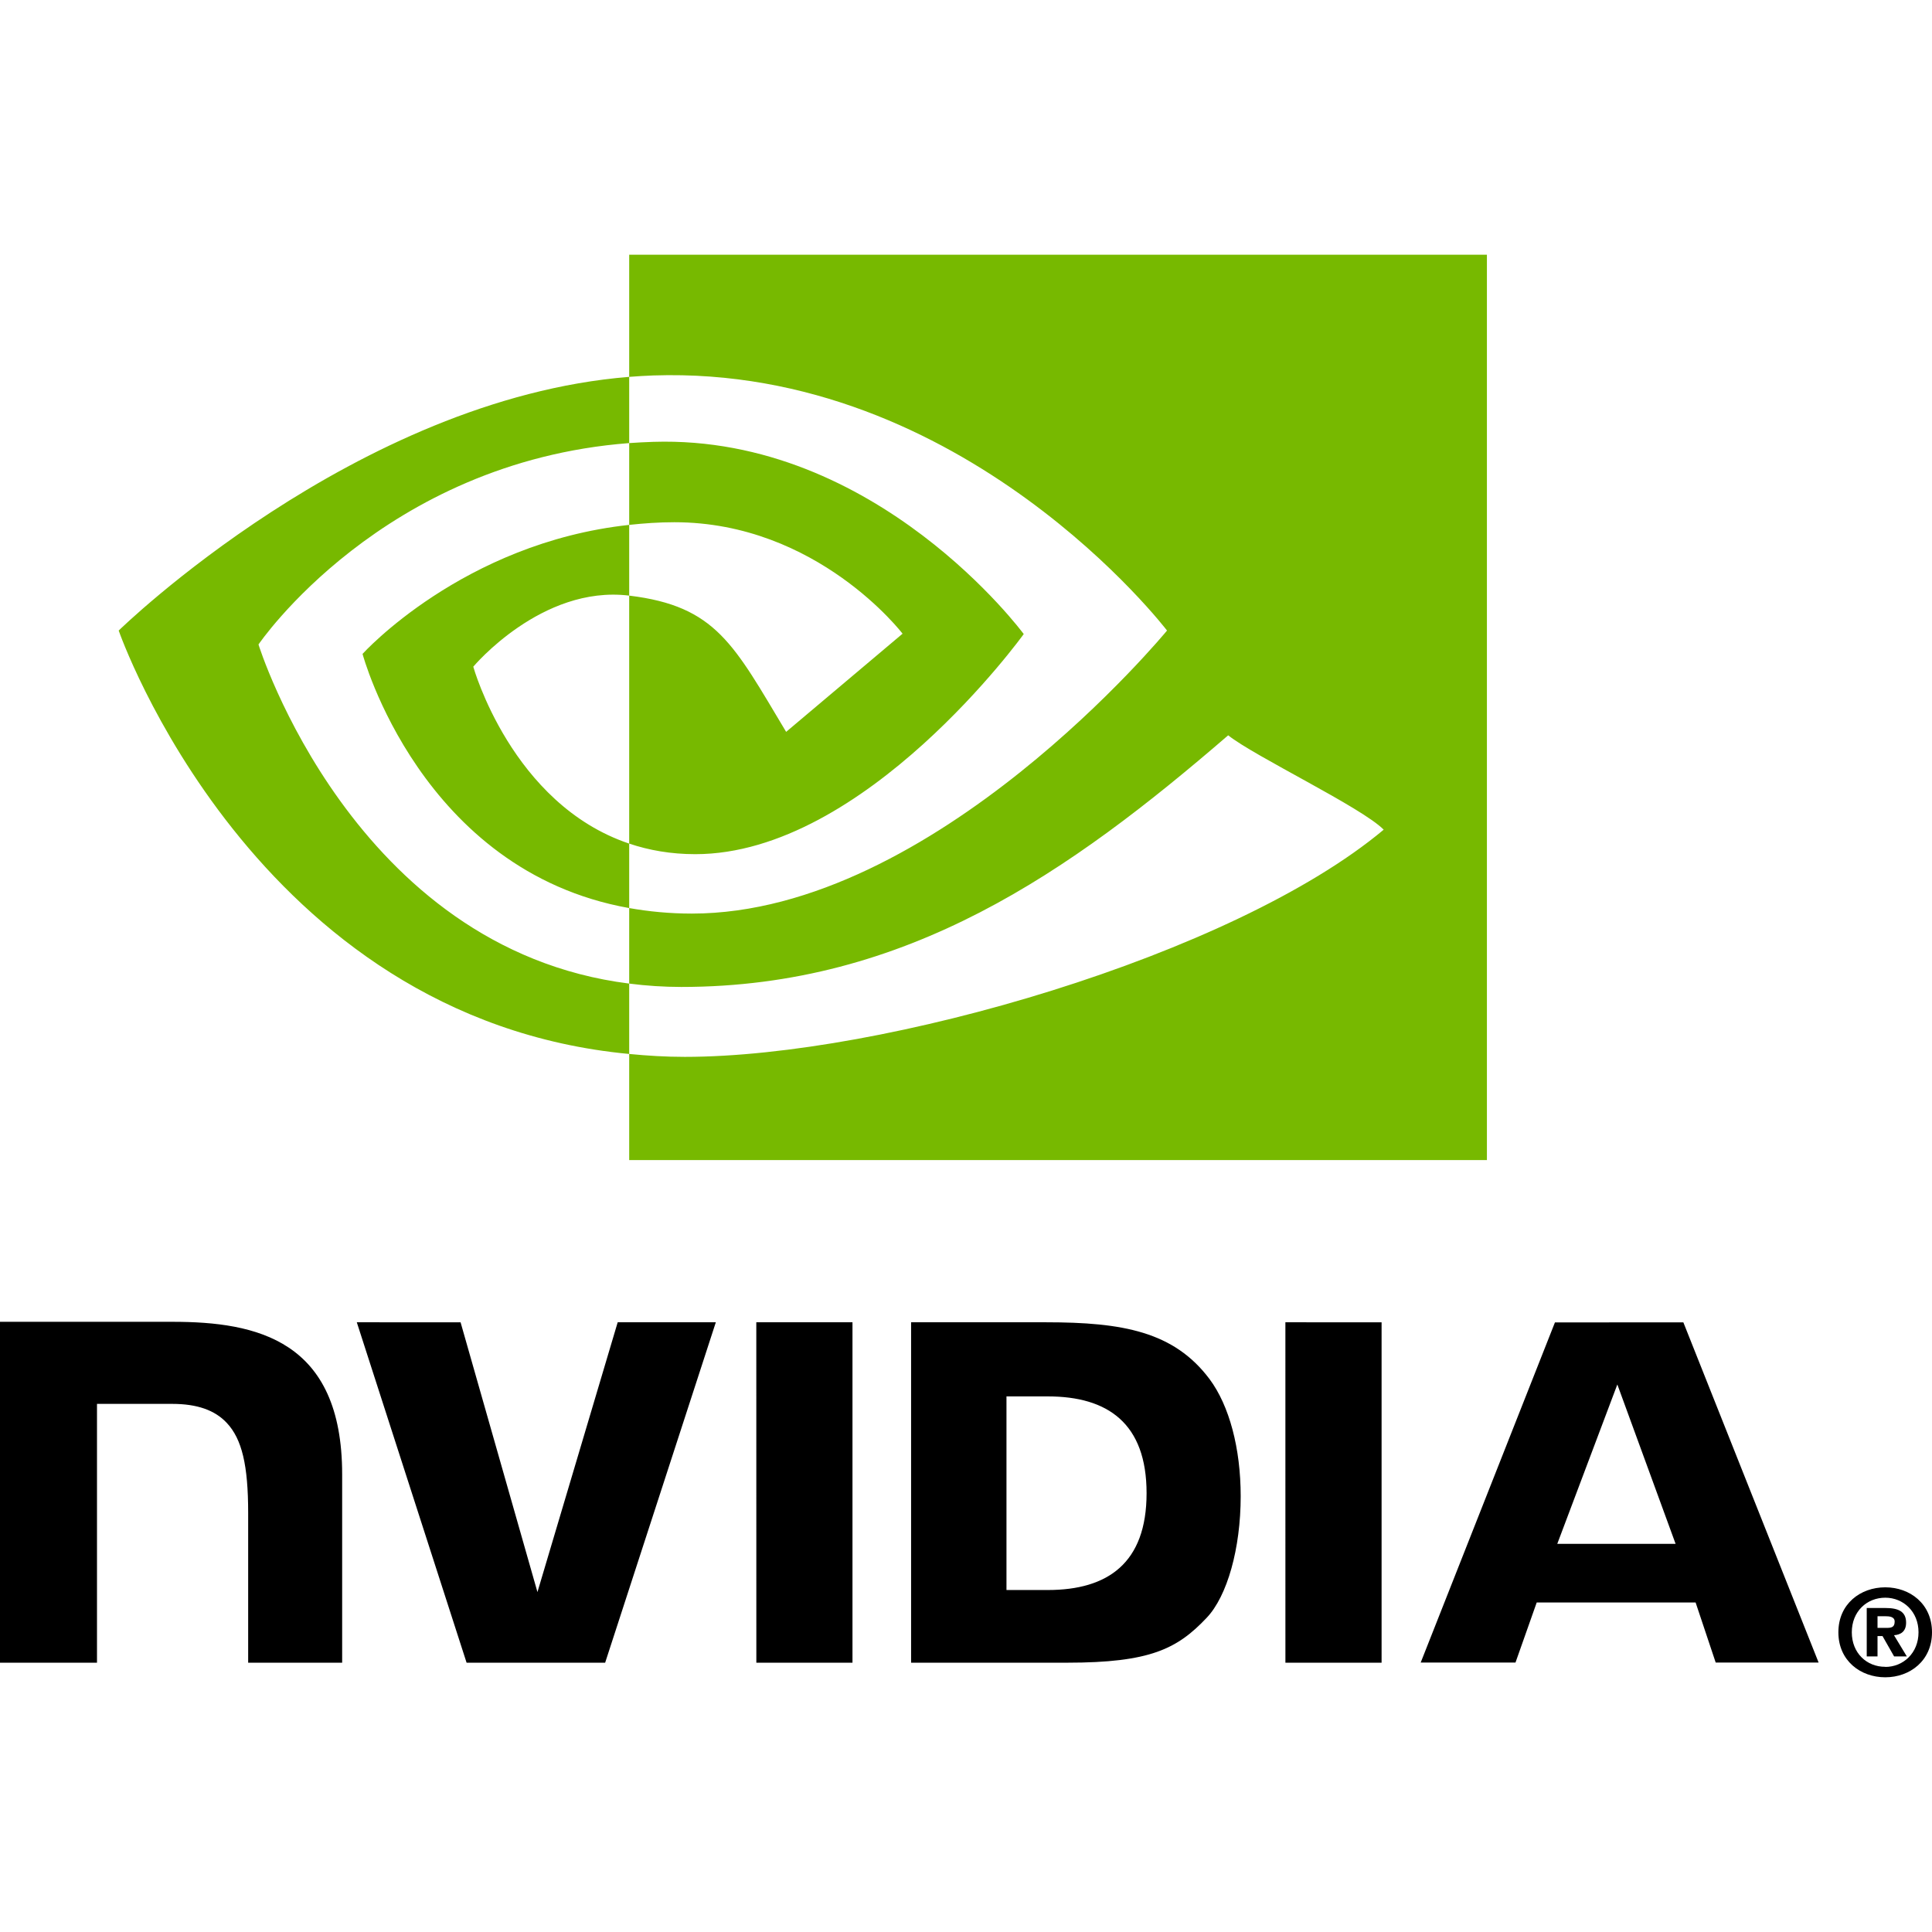
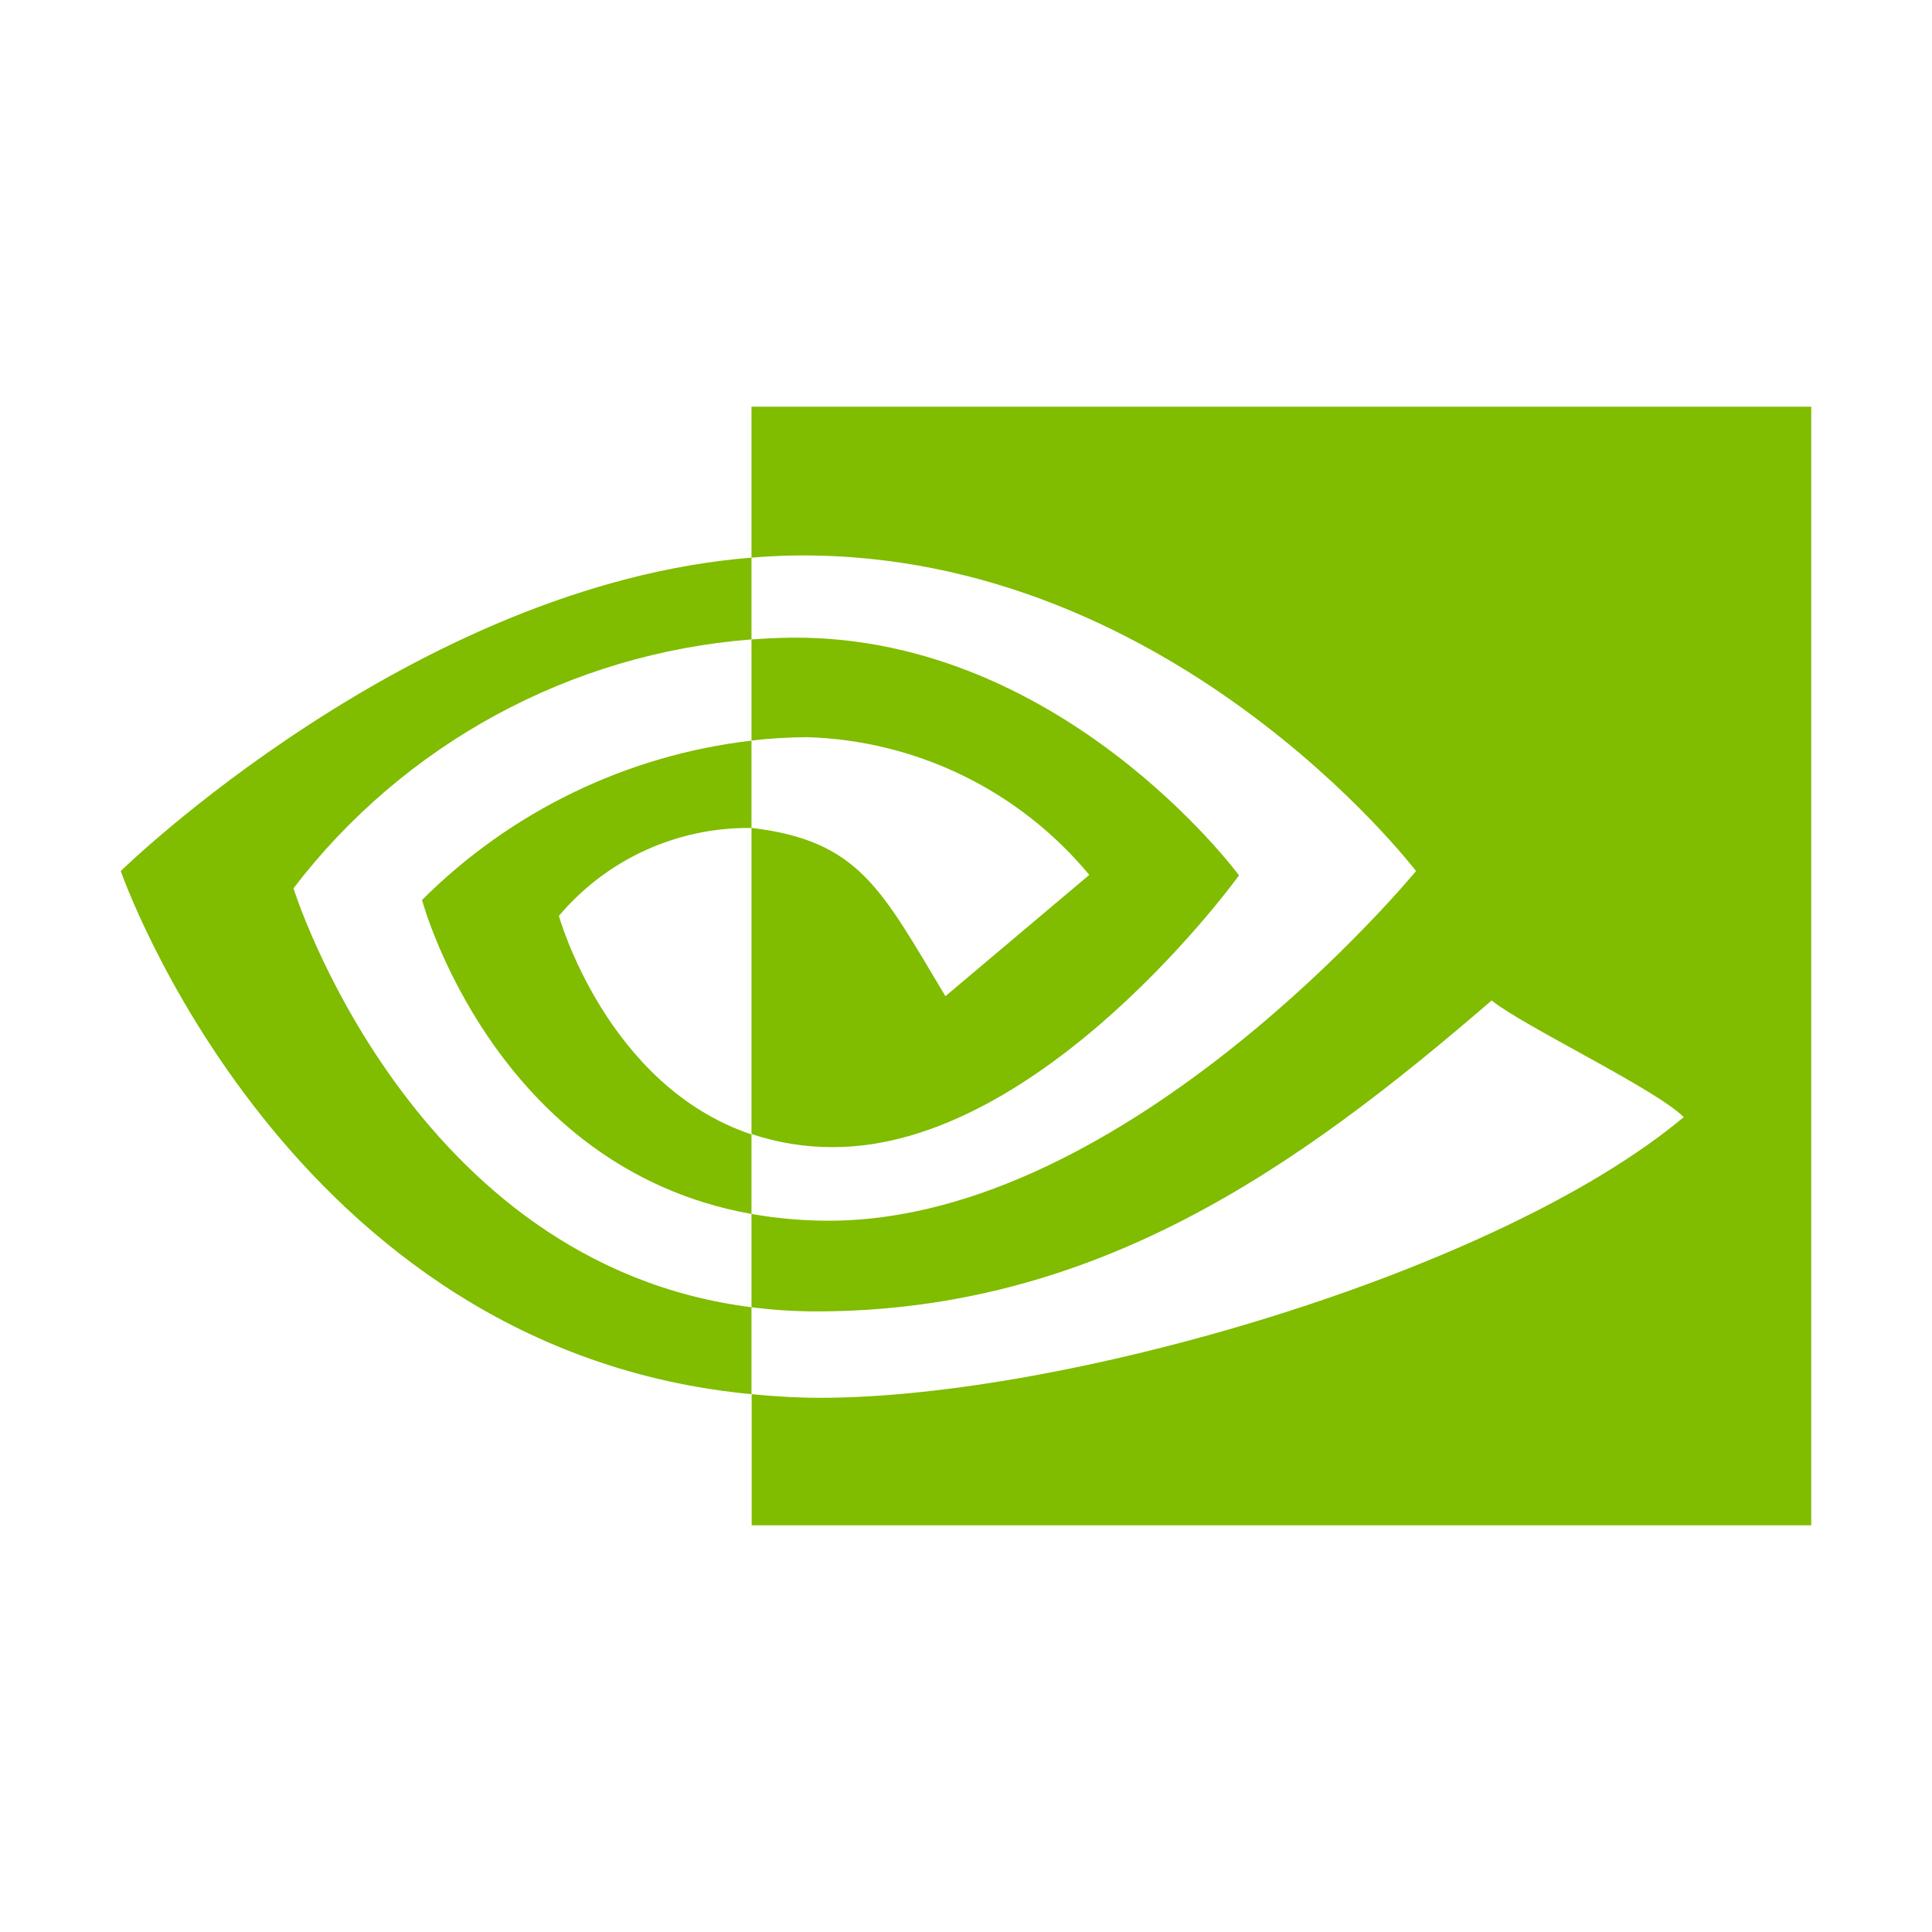
- <svg xmlns="http://www.w3.org/2000/svg" width="800px" height="800px" viewBox="35.188 -14.828 351.46 351.46">
-   <path d="M384.195 282.109c0 3.771-2.769 6.302-6.047 6.302v-.023c-3.371.023-6.089-2.508-6.089-6.278 0-3.769 2.718-6.293 6.089-6.293 3.279-.001 6.047 2.523 6.047 6.292zm2.453 0c0-5.176-4.02-8.18-8.5-8.18-4.511 0-8.531 3.004-8.531 8.18 0 5.172 4.021 8.188 8.531 8.188 4.48 0 8.5-3.016 8.5-8.188m-9.91.692h.91l2.109 3.703h2.315l-2.336-3.859c1.207-.086 2.2-.66 2.2-2.285 0-2.02-1.393-2.668-3.75-2.668h-3.411v8.812h1.961l.002-3.703m0-1.492v-2.121h1.364c.742 0 1.753.06 1.753.965 0 .984-.523 1.156-1.398 1.156h-1.719M329.406 237.027l10.598 28.992H318.48l10.926-28.992zm-11.35-11.289l-24.423 61.88h17.245l3.863-10.935h28.903l3.656 10.935h18.722l-24.605-61.888-23.361.008zm-49.033 61.903h17.497v-61.922l-17.5-.004.003 61.926zm-121.467-61.926l-14.598 49.078-13.984-49.074-18.879-.004 19.972 61.926h25.207l20.133-61.926h-17.851zm70.725 13.484h7.521c10.909 0 17.966 4.898 17.966 17.609 0 12.713-7.057 17.612-17.966 17.612h-7.521v-35.221zm-17.35-13.484v61.926h28.365c15.113 0 20.049-2.512 25.385-8.147 3.769-3.957 6.207-12.642 6.207-22.134 0-8.707-2.063-16.469-5.66-21.305-6.48-8.648-15.816-10.34-29.75-10.34h-24.547zm-165.743-.086v62.012h17.645v-47.086l13.672.004c4.527 0 7.754 1.129 9.934 3.457 2.765 2.945 3.894 7.699 3.894 16.396v27.229h17.098v-34.262c0-24.453-15.586-27.75-30.836-27.75H35.188zm137.583.086l.007 61.926h17.489v-61.926h-17.496z" />
-   <path d="M82.211 102.414s22.504-33.203 67.437-36.638V53.73c-49.769 3.997-92.867 46.149-92.867 46.149s24.41 70.564 92.867 77.026v-12.804c-50.237-6.32-67.437-61.687-67.437-61.687zm67.437 36.223v11.727c-37.968-6.77-48.507-46.237-48.507-46.237s18.23-20.195 48.507-23.47v12.867c-.023 0-.039-.007-.058-.007-15.891-1.907-28.305 12.938-28.305 12.938s6.958 24.99 28.363 32.182m0-107.125V53.73c1.461-.112 2.922-.207 4.391-.257 56.582-1.907 93.449 46.406 93.449 46.406s-42.343 51.488-86.457 51.488c-4.043 0-7.828-.375-11.383-1.005v13.739a75.04 75.04 0 0 0 9.481.612c41.051 0 70.738-20.965 99.484-45.778 4.766 3.817 24.278 13.103 28.289 17.167-27.332 22.884-91.031 41.33-127.144 41.33-3.481 0-6.824-.211-10.11-.528v19.306H305.68V31.512H149.648zm0 49.144V65.777c1.446-.101 2.903-.179 4.391-.226 40.688-1.278 67.382 34.965 67.382 34.965s-28.832 40.042-59.746 40.042c-4.449 0-8.438-.715-12.028-1.922V93.523c15.84 1.914 19.028 8.911 28.551 24.786l21.181-17.859s-15.461-20.277-41.524-20.277c-2.834-.001-5.545.198-8.207.483" fill="#77b900" />
+ <svg xmlns="http://www.w3.org/2000/svg" width="800px" height="800px" viewBox="0 0 32 32" fill="#000000">
+   <g id="SVGRepo_bgCarrier" stroke-width="0" />
+   <g id="SVGRepo_tracerCarrier" stroke-linecap="round" stroke-linejoin="round" />
+   <g id="SVGRepo_iconCarrier">
+     <path d="M12.447,12.265V10.591c.163-.012.327-.02.494-.026,4.577-.143,7.581,3.934,7.581,3.934S17.278,19,13.8,19a4.2,4.2,0,0,1-1.353-.217V13.712c1.782.215,2.14,1,3.212,2.788l2.383-2.009A6.312,6.312,0,0,0,13.37,12.21a8.606,8.606,0,0,0-.923.055m0-5.529v2.5c.164-.013.329-.024.494-.03,6.366-.214,10.513,5.221,10.513,5.221s-4.764,5.792-9.726,5.792a7.4,7.4,0,0,1-1.281-.112v1.545a8.528,8.528,0,0,0,1.067.069c4.618,0,7.958-2.358,11.192-5.15.535.43,2.731,1.474,3.182,1.932-3.075,2.574-10.241,4.649-14.3,4.649-.392,0-.769-.024-1.138-.06v2.172H30V6.736Zm0,12.051v1.32c-4.271-.762-5.457-5.2-5.457-5.2a9.234,9.234,0,0,1,5.457-2.64v1.447h-.006a4.1,4.1,0,0,0-3.184,1.456s.782,2.811,3.19,3.62M4.861,14.713a10.576,10.576,0,0,1,7.586-4.122V9.236C6.848,9.685,2,14.427,2,14.427s2.746,7.939,10.447,8.665v-1.44C6.8,20.941,4.861,14.713,4.861,14.713Z" style="fill:#80bc00" />
+   </g>
</svg>
